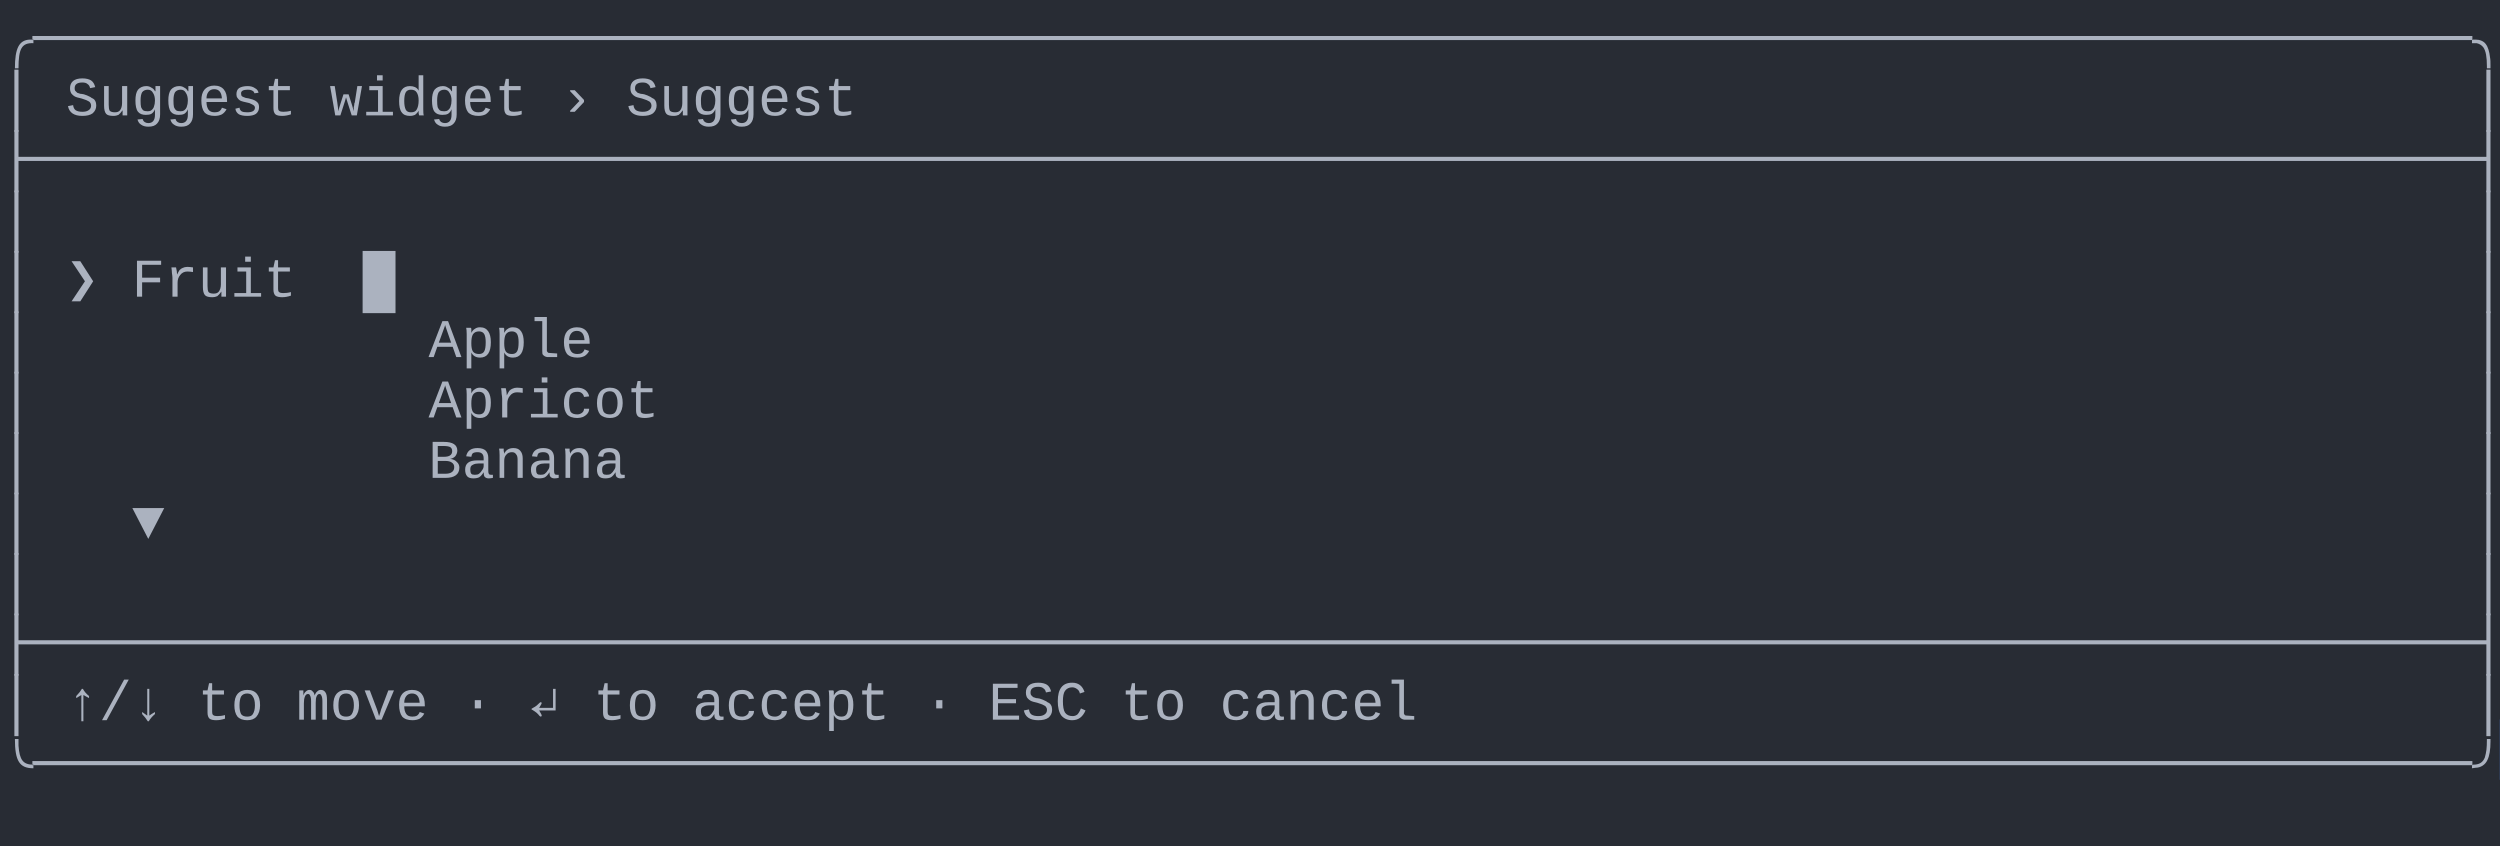
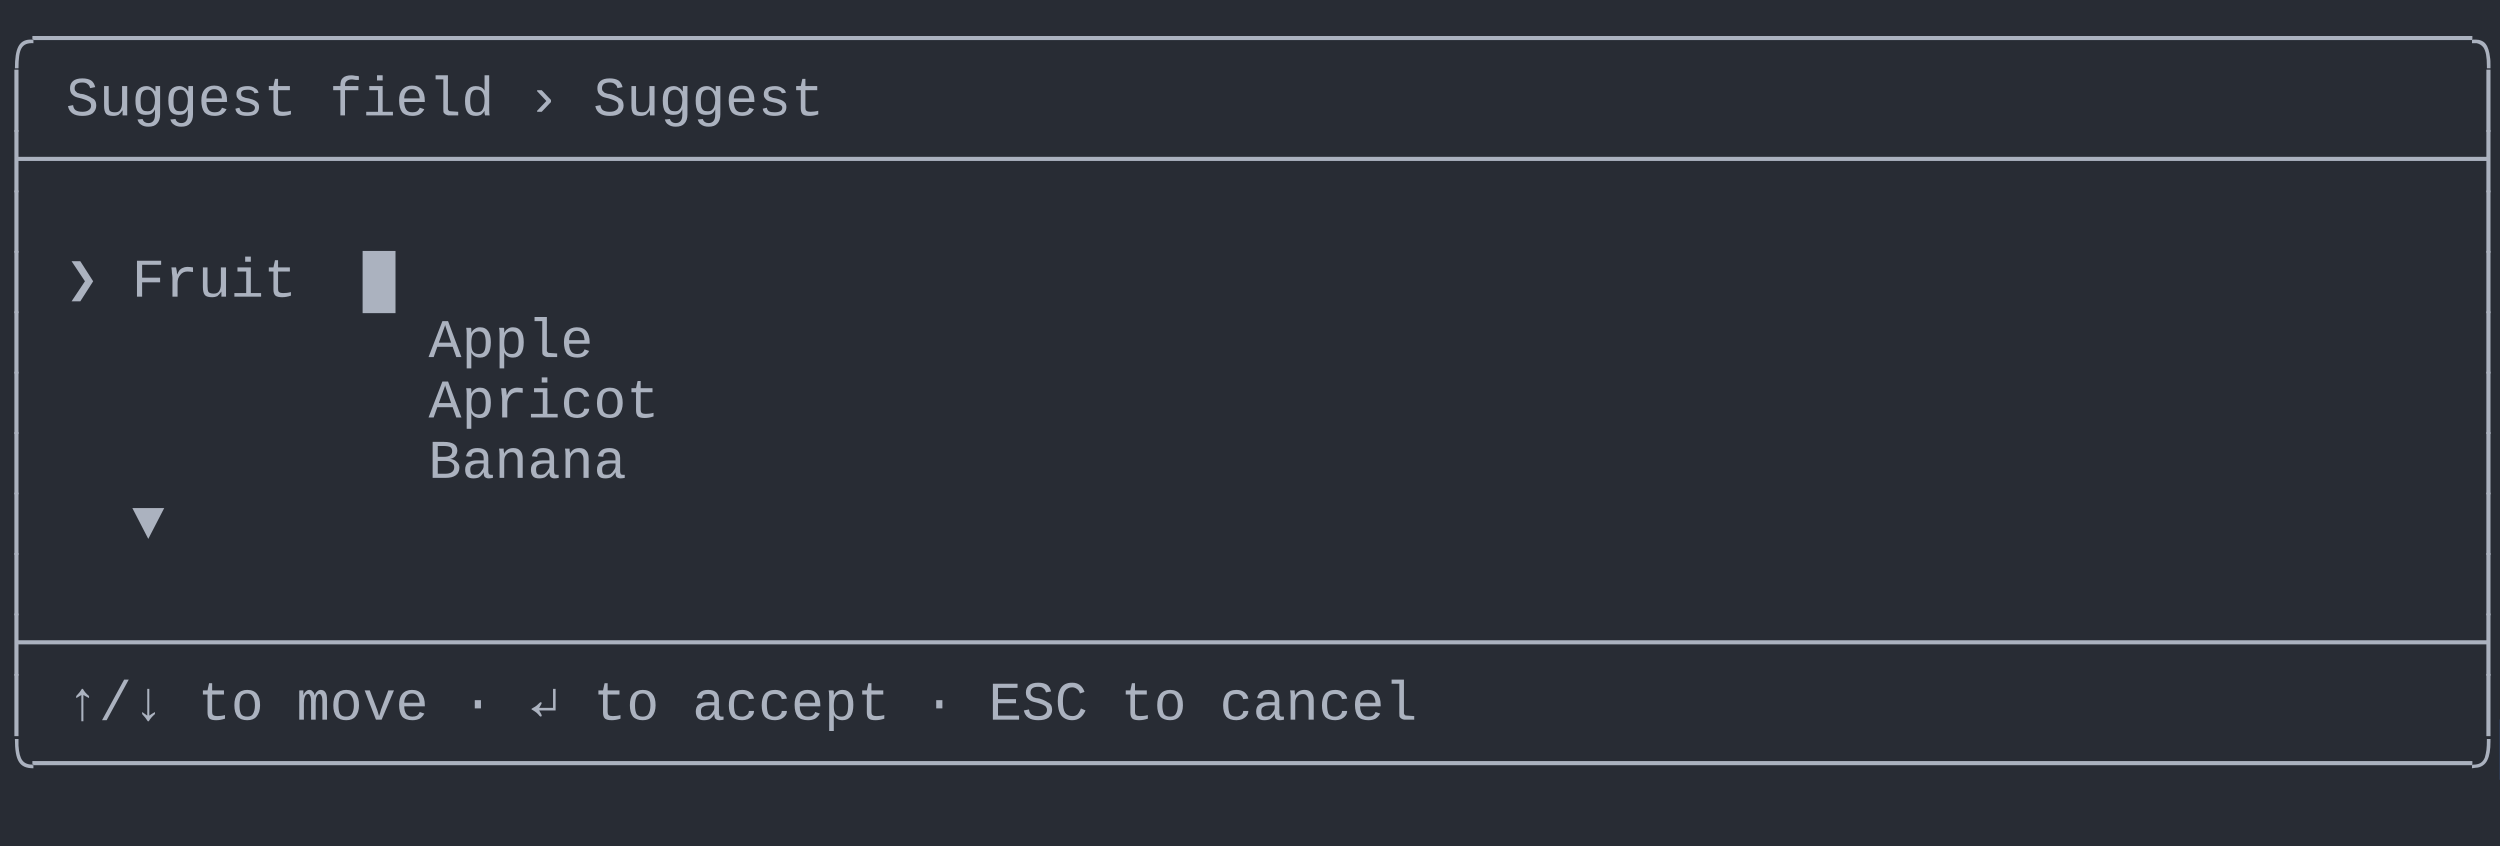
<svg xmlns="http://www.w3.org/2000/svg" xmlns:xlink="http://www.w3.org/1999/xlink" width="760" height="257.18">
  <rect width="760" height="257.18" rx="0" ry="0" class="a" />
  <svg height="257.18" viewBox="0 0 76 25.718" width="760">
    <style>.a{fill:rgb(40,44,52)}.b{font-family:Consolas,"Courier New",Courier,"Liberation Mono",monospace}.c{fill:rgb(171,178,191);white-space:pre}.d{fill:transparent}.e{fill:rgb(82,139,255)}</style>
    <g font-family="Consolas, &quot;Courier New&quot;, Courier, &quot;Liberation Mono&quot;, monospace" font-size="1.67" class="b">
      <defs>
        <symbol id="1">
          <text x="0" y="1.67" class="c" textLength="76.152" lengthAdjust="spacingAndGlyphs">├──────────────────────────────────────────────────────────────────────────┤</text>
        </symbol>
        <symbol id="2">
          <text x="0" y="1.67" class="c" textLength="1.002" lengthAdjust="spacingAndGlyphs">│</text>
          <text x="75.15" y="1.67" class="c" textLength="1.002" lengthAdjust="spacingAndGlyphs">│</text>
        </symbol>
        <symbol id="a">
          <rect height="14" width="76" x="0" y="0" class="d" />
        </symbol>
        <symbol id="b">
          <rect height="1.837" width="1.102" class="e" />
        </symbol>
      </defs>
      <rect height="25.718" width="76" class="a" />
      <svg x="0" y="0" width="76">
        <svg x="0">
          <use xlink:href="#a" />
          <use xlink:href="#b" x="75.996" y="21.869" />
          <text x="0" y="1.67" class="c" textLength="76.152" lengthAdjust="spacingAndGlyphs">╭──────────────────────────────────────────────────────────────────────────╮</text>
          <text x="0" y="3.507" class="c" textLength="1.002" lengthAdjust="spacingAndGlyphs">│</text>
          <text x="2.004" y="3.507" class="c" textLength="7.014" lengthAdjust="spacingAndGlyphs">Suggest</text>
-           <text x="10.02" y="3.507" class="c" textLength="6.012" lengthAdjust="spacingAndGlyphs">widget</text>
-           <text x="17.034" y="3.507" class="c" textLength="1.002" lengthAdjust="spacingAndGlyphs">›</text>
-           <text x="19.038" y="3.507" class="c" textLength="7.014" lengthAdjust="spacingAndGlyphs">Suggest</text>
+           <text x="10.02" y="3.507" class="c" textLength="5.01" lengthAdjust="spacingAndGlyphs">field</text>
+           <text x="16.032" y="3.507" class="c" textLength="1.002" lengthAdjust="spacingAndGlyphs">›</text>
+           <text x="18.036" y="3.507" class="c" textLength="7.014" lengthAdjust="spacingAndGlyphs">Suggest</text>
          <text x="75.15" y="3.507" class="c" textLength="1.002" lengthAdjust="spacingAndGlyphs">│</text>
          <use xlink:href="#1" y="3.674" />
          <use xlink:href="#2" y="5.511" />
          <text x="0" y="9.018" class="c" textLength="1.002" lengthAdjust="spacingAndGlyphs">│</text>
          <text x="2.004" y="9.018" class="c" textLength="1.002" lengthAdjust="spacingAndGlyphs">❯</text>
          <text x="4.008" y="9.018" class="c" textLength="5.01" lengthAdjust="spacingAndGlyphs">Fruit</text>
          <text x="11.022" y="9.018" class="c" textLength="1.002" lengthAdjust="spacingAndGlyphs">█</text>
          <text x="75.15" y="9.018" class="c" textLength="1.002" lengthAdjust="spacingAndGlyphs">│</text>
          <text x="0" y="10.855" class="c" textLength="1.002" lengthAdjust="spacingAndGlyphs">│</text>
          <text x="13.026" y="10.855" class="c" textLength="5.01" lengthAdjust="spacingAndGlyphs">Apple</text>
          <text x="75.15" y="10.855" class="c" textLength="1.002" lengthAdjust="spacingAndGlyphs">│</text>
          <text x="0" y="12.692" class="c" textLength="1.002" lengthAdjust="spacingAndGlyphs">│</text>
          <text x="13.026" y="12.692" class="c" textLength="7.014" lengthAdjust="spacingAndGlyphs">Apricot</text>
          <text x="75.15" y="12.692" class="c" textLength="1.002" lengthAdjust="spacingAndGlyphs">│</text>
          <text x="0" y="14.529" class="c" textLength="1.002" lengthAdjust="spacingAndGlyphs">│</text>
          <text x="13.026" y="14.529" class="c" textLength="6.012" lengthAdjust="spacingAndGlyphs">Banana</text>
          <text x="75.15" y="14.529" class="c" textLength="1.002" lengthAdjust="spacingAndGlyphs">│</text>
          <text x="0" y="16.366" class="c" textLength="1.002" lengthAdjust="spacingAndGlyphs">│</text>
          <text x="4.008" y="16.366" class="c" textLength="1.002" lengthAdjust="spacingAndGlyphs">▼</text>
          <text x="75.15" y="16.366" class="c" textLength="1.002" lengthAdjust="spacingAndGlyphs">│</text>
          <use xlink:href="#2" y="16.533" />
          <use xlink:href="#1" y="18.37" />
          <text x="0" y="21.877" class="c" textLength="1.002" lengthAdjust="spacingAndGlyphs">│</text>
          <text x="2.004" y="21.877" class="c" textLength="3.006" lengthAdjust="spacingAndGlyphs">↑/↓</text>
          <text x="6.012" y="21.877" class="c" textLength="2.004" lengthAdjust="spacingAndGlyphs">to</text>
          <text x="9.018" y="21.877" class="c" textLength="4.008" lengthAdjust="spacingAndGlyphs">move</text>
          <text x="14.028" y="21.877" class="c" textLength="1.002" lengthAdjust="spacingAndGlyphs">·</text>
          <text x="16.032" y="21.877" class="c" textLength="1.002" lengthAdjust="spacingAndGlyphs">↵</text>
          <text x="18.036" y="21.877" class="c" textLength="2.004" lengthAdjust="spacingAndGlyphs">to</text>
          <text x="21.042" y="21.877" class="c" textLength="6.012" lengthAdjust="spacingAndGlyphs">accept</text>
          <text x="28.056" y="21.877" class="c" textLength="1.002" lengthAdjust="spacingAndGlyphs">·</text>
          <text x="30.06" y="21.877" class="c" textLength="3.006" lengthAdjust="spacingAndGlyphs">ESC</text>
          <text x="34.068" y="21.877" class="c" textLength="2.004" lengthAdjust="spacingAndGlyphs">to</text>
          <text x="37.074" y="21.877" class="c" textLength="6.012" lengthAdjust="spacingAndGlyphs">cancel</text>
          <text x="75.15" y="21.877" class="c" textLength="1.002" lengthAdjust="spacingAndGlyphs">│</text>
          <text x="0" y="23.714" class="c" textLength="76.152" lengthAdjust="spacingAndGlyphs">╰──────────────────────────────────────────────────────────────────────────╯</text>
        </svg>
      </svg>
    </g>
  </svg>
</svg>
